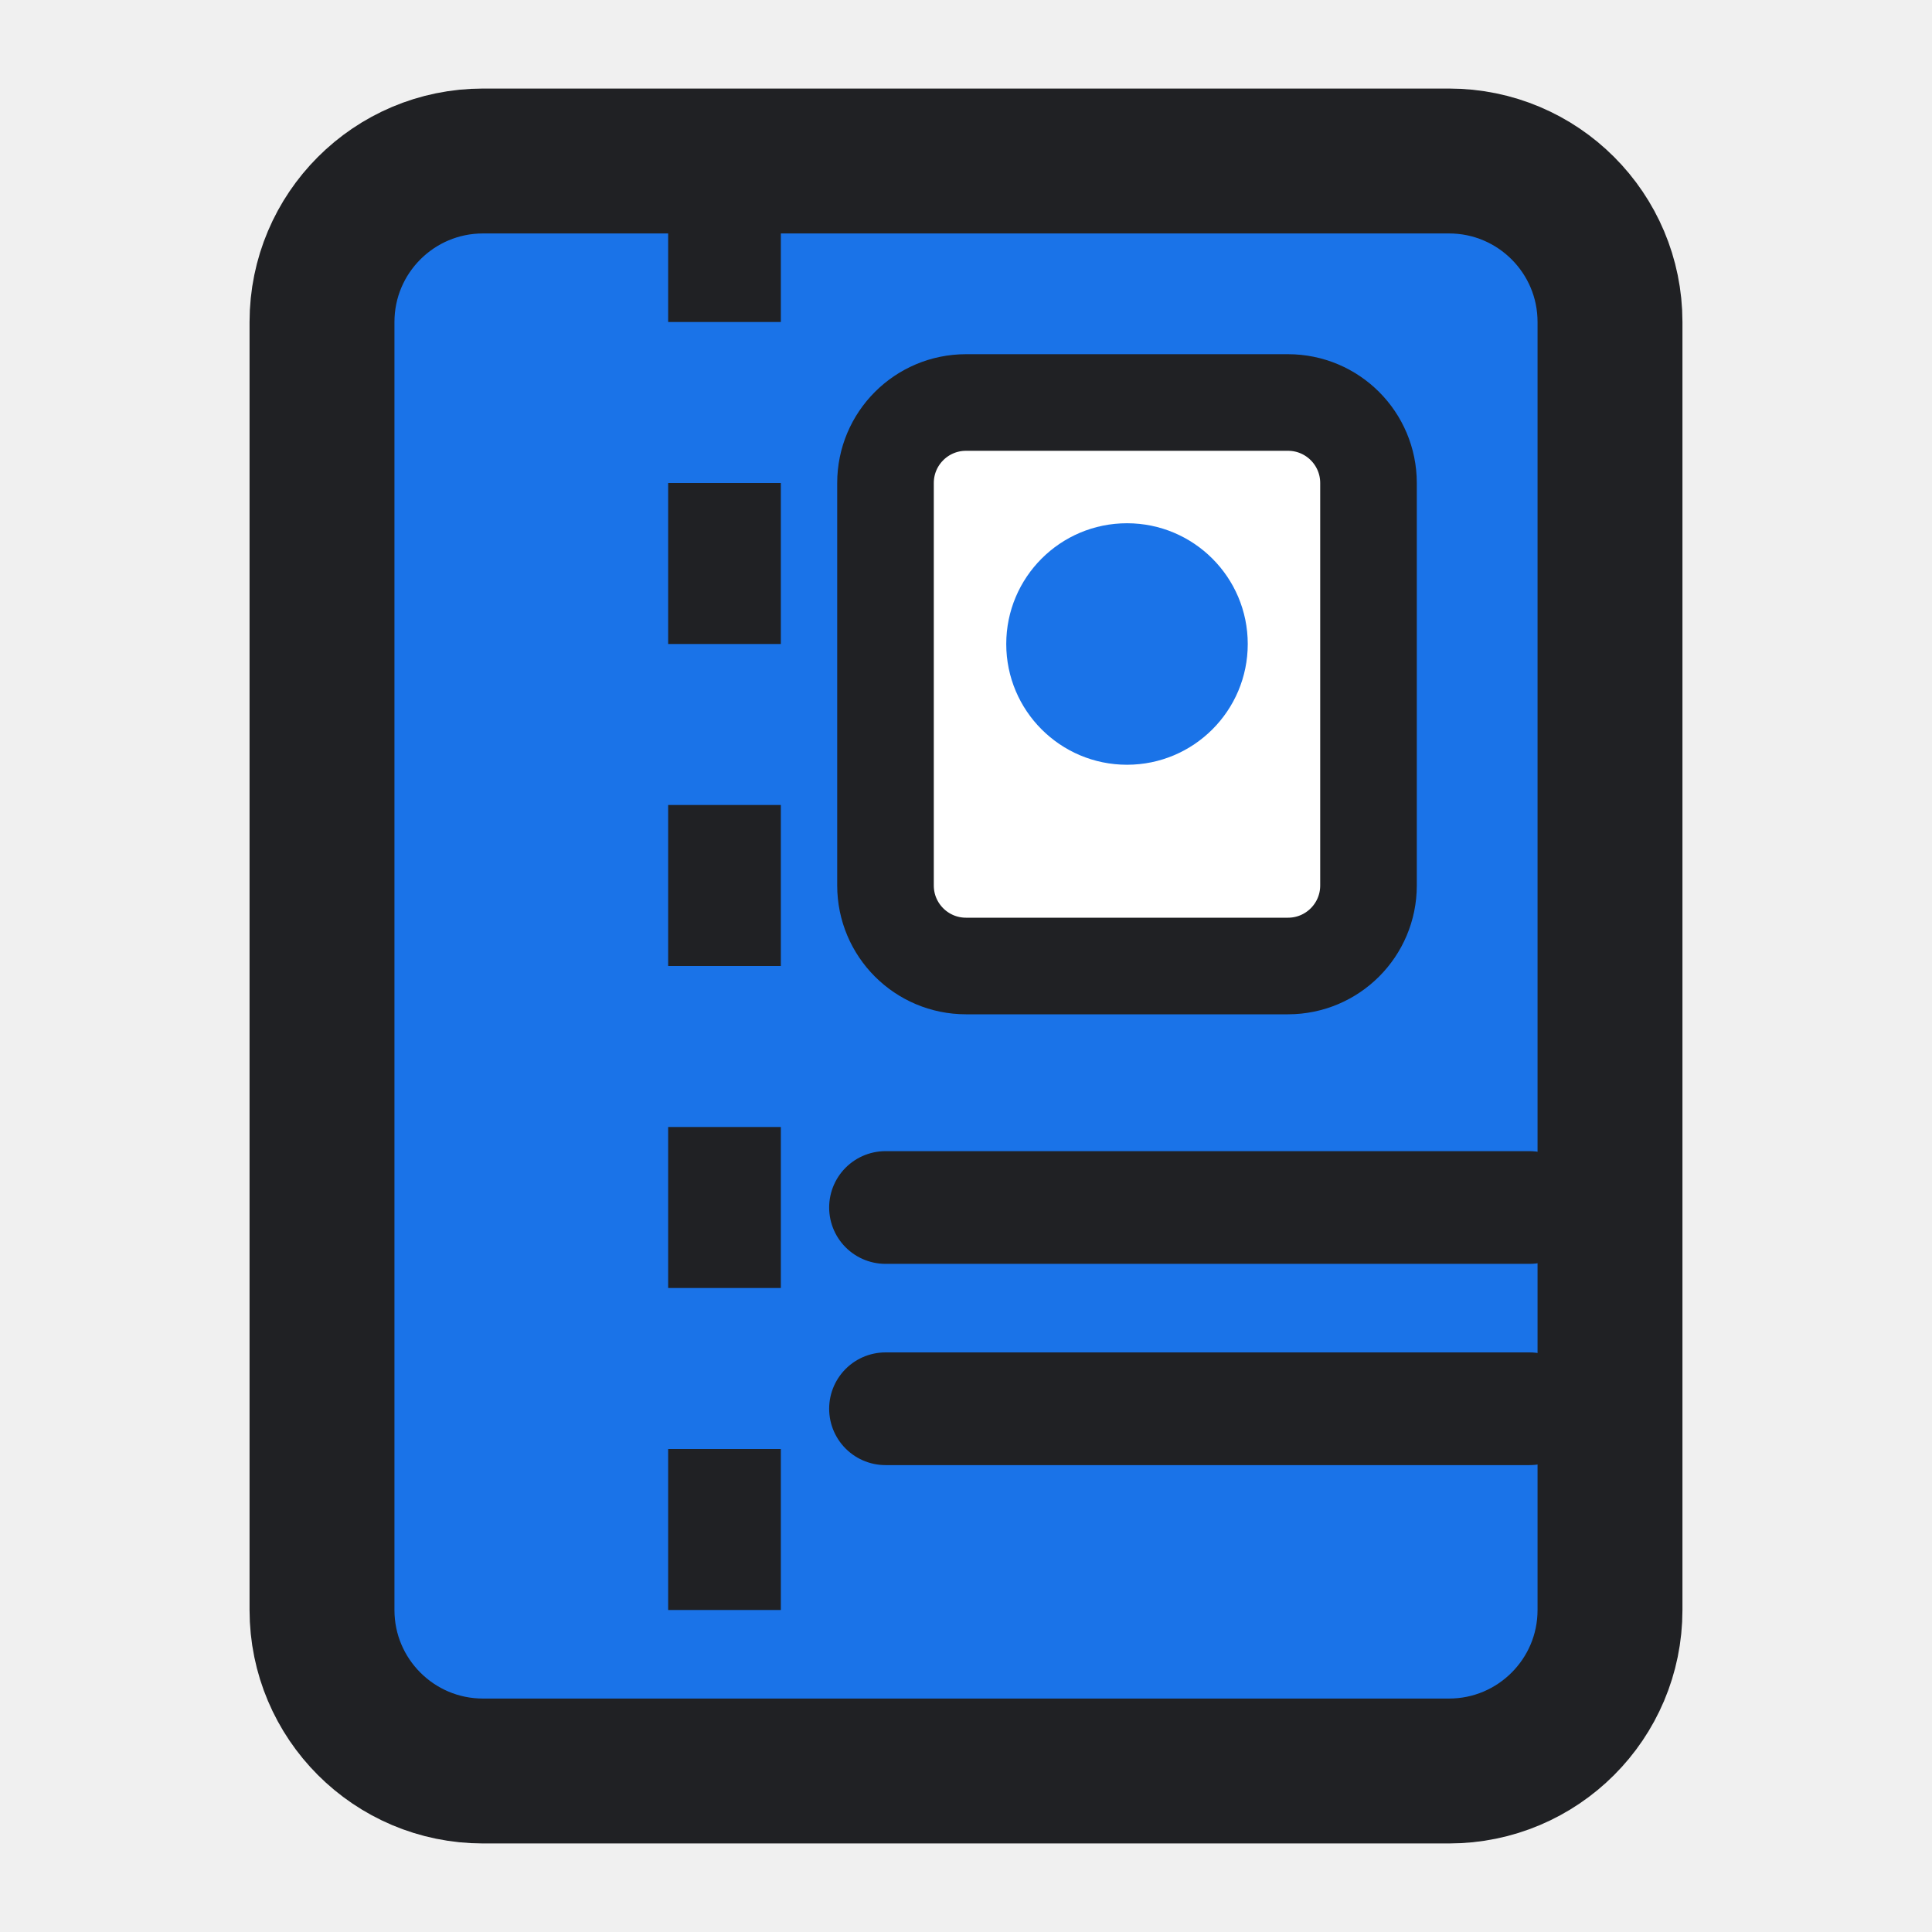
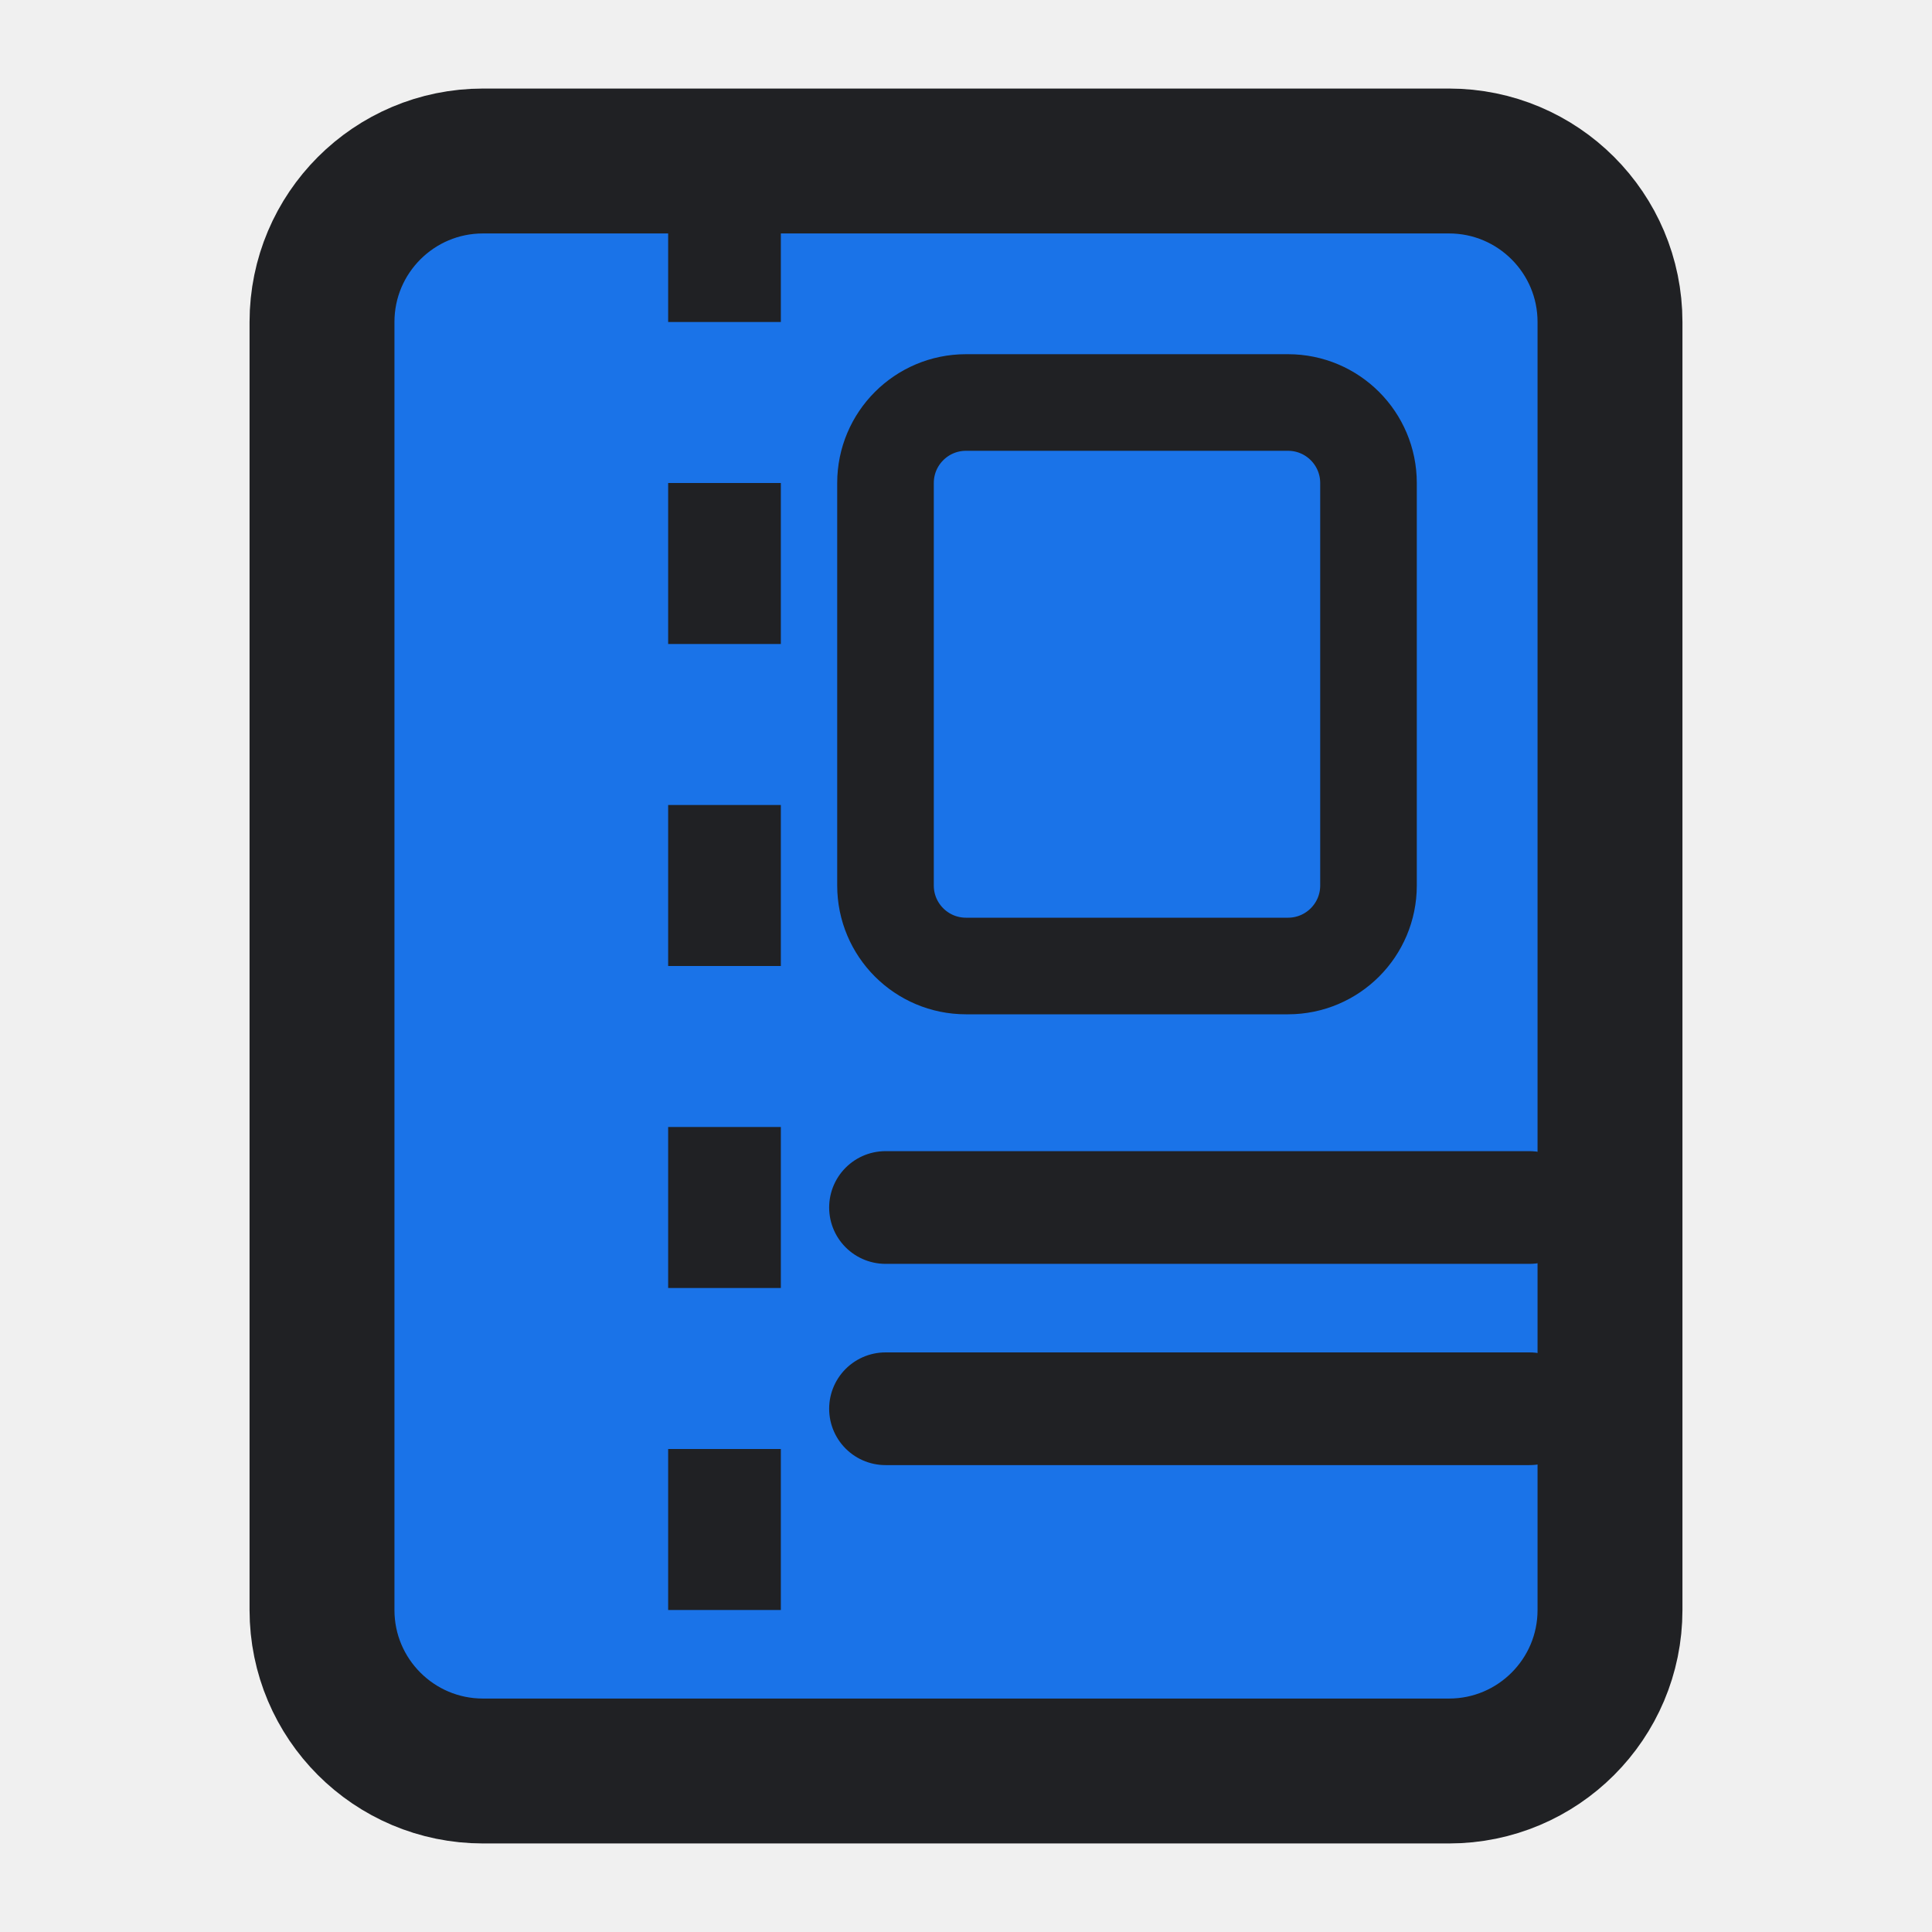
<svg xmlns="http://www.w3.org/2000/svg" width="128" height="128" viewBox="0 0 24 24" fill="none">
  <rect x="4" y="2" width="16" height="20" rx="2" fill="#1a73e8" stroke="#202124" stroke-width="1.8" />
  <line x1="9" y1="2" x2="9" y2="22" stroke="#202124" stroke-width="1.4" stroke-dasharray="2 2" />
-   <rect x="11" y="5" width="6" height="7" rx="1" fill="white" stroke="#202124" stroke-width="1.2" />
+   <rect x="11" y="5" width="6" height="7" rx="1" fill="none" stroke="#202124" stroke-width="1.2" />
  <circle cx="14" cy="8" r="1.5" fill="#1a73e8" />
  <line x1="11" y1="15" x2="19" y2="15" stroke="#202124" stroke-width="1.4" stroke-linecap="round" />
  <line x1="11" y1="17.5" x2="19" y2="17.5" stroke="#202124" stroke-width="1.4" stroke-linecap="round" />
</svg>
